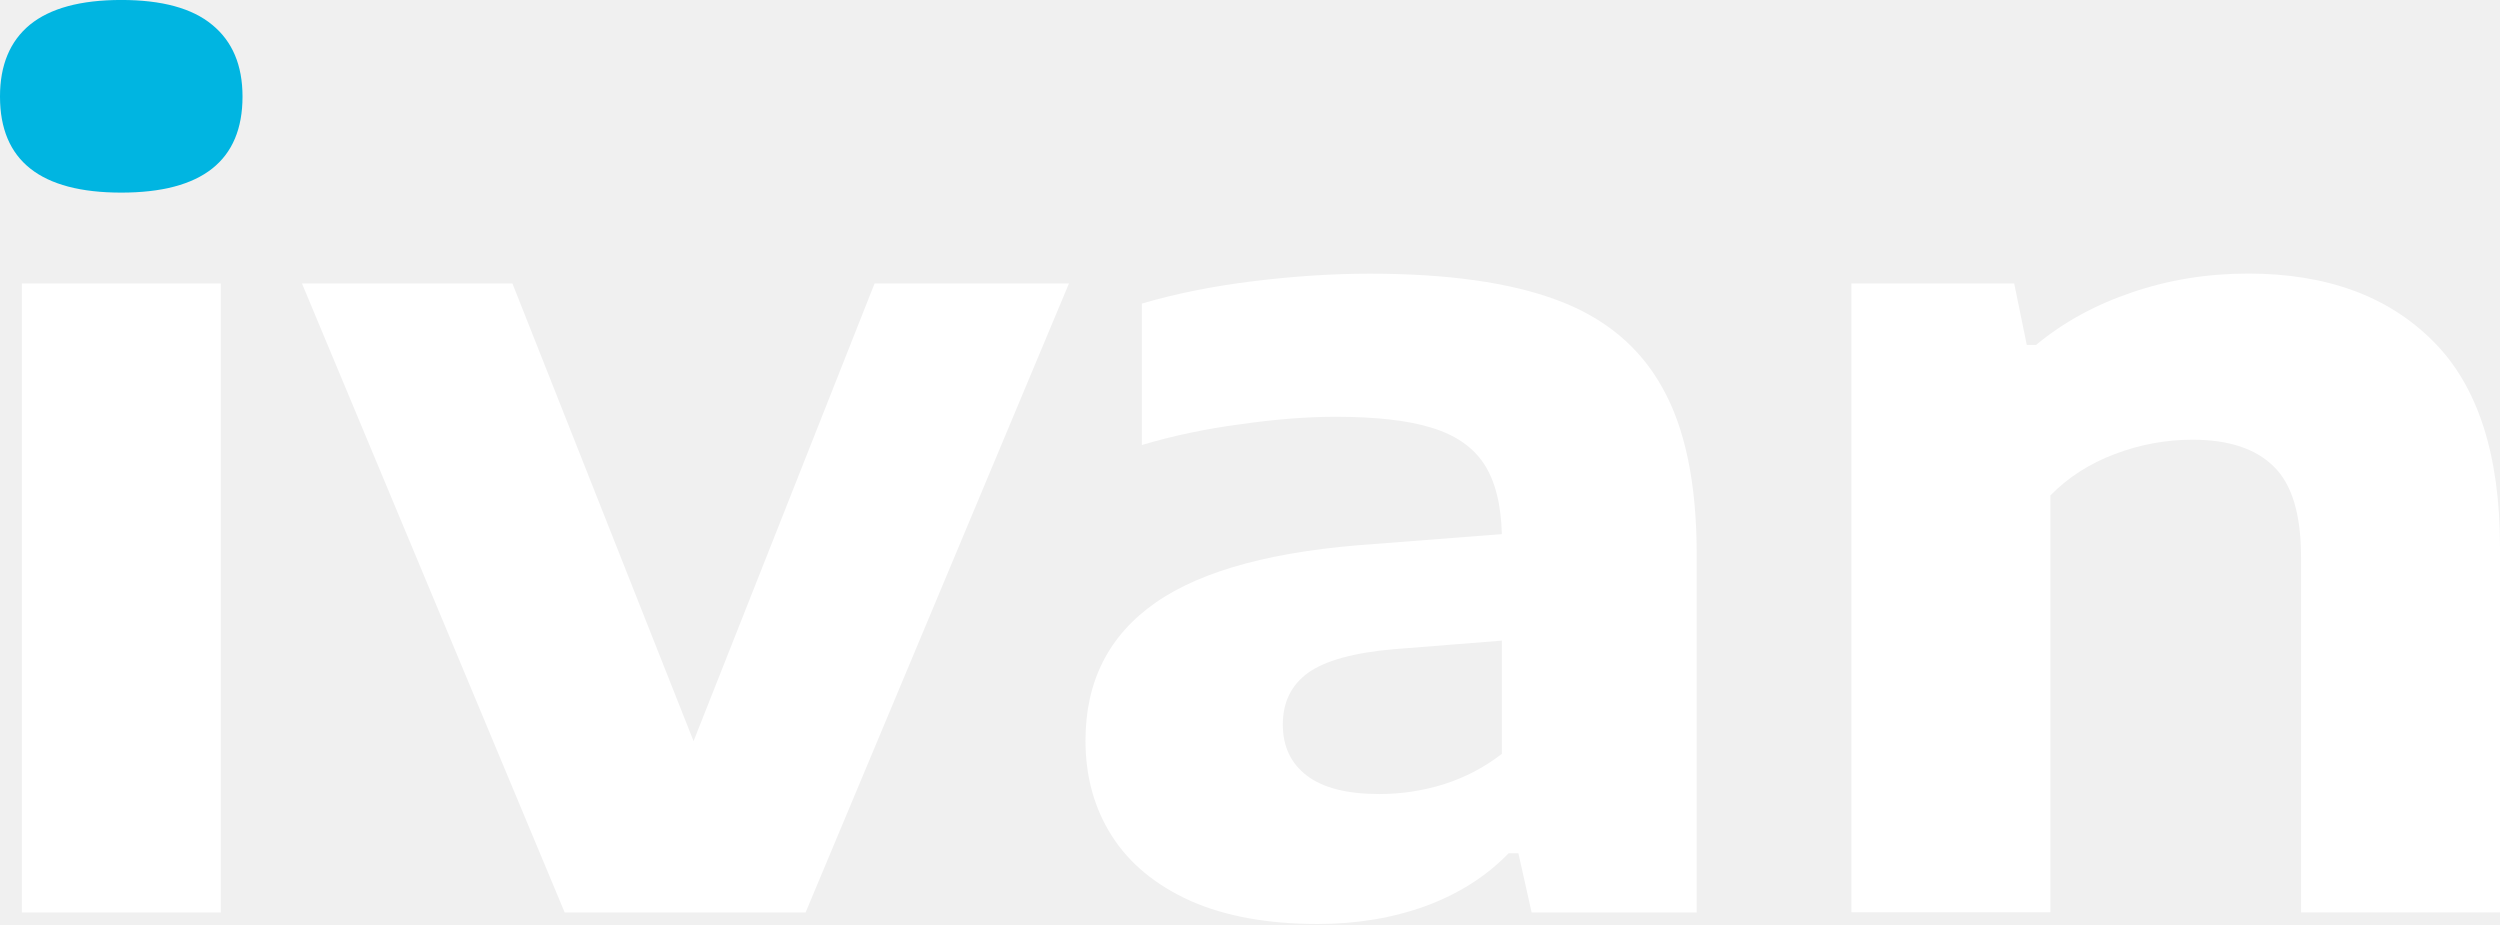
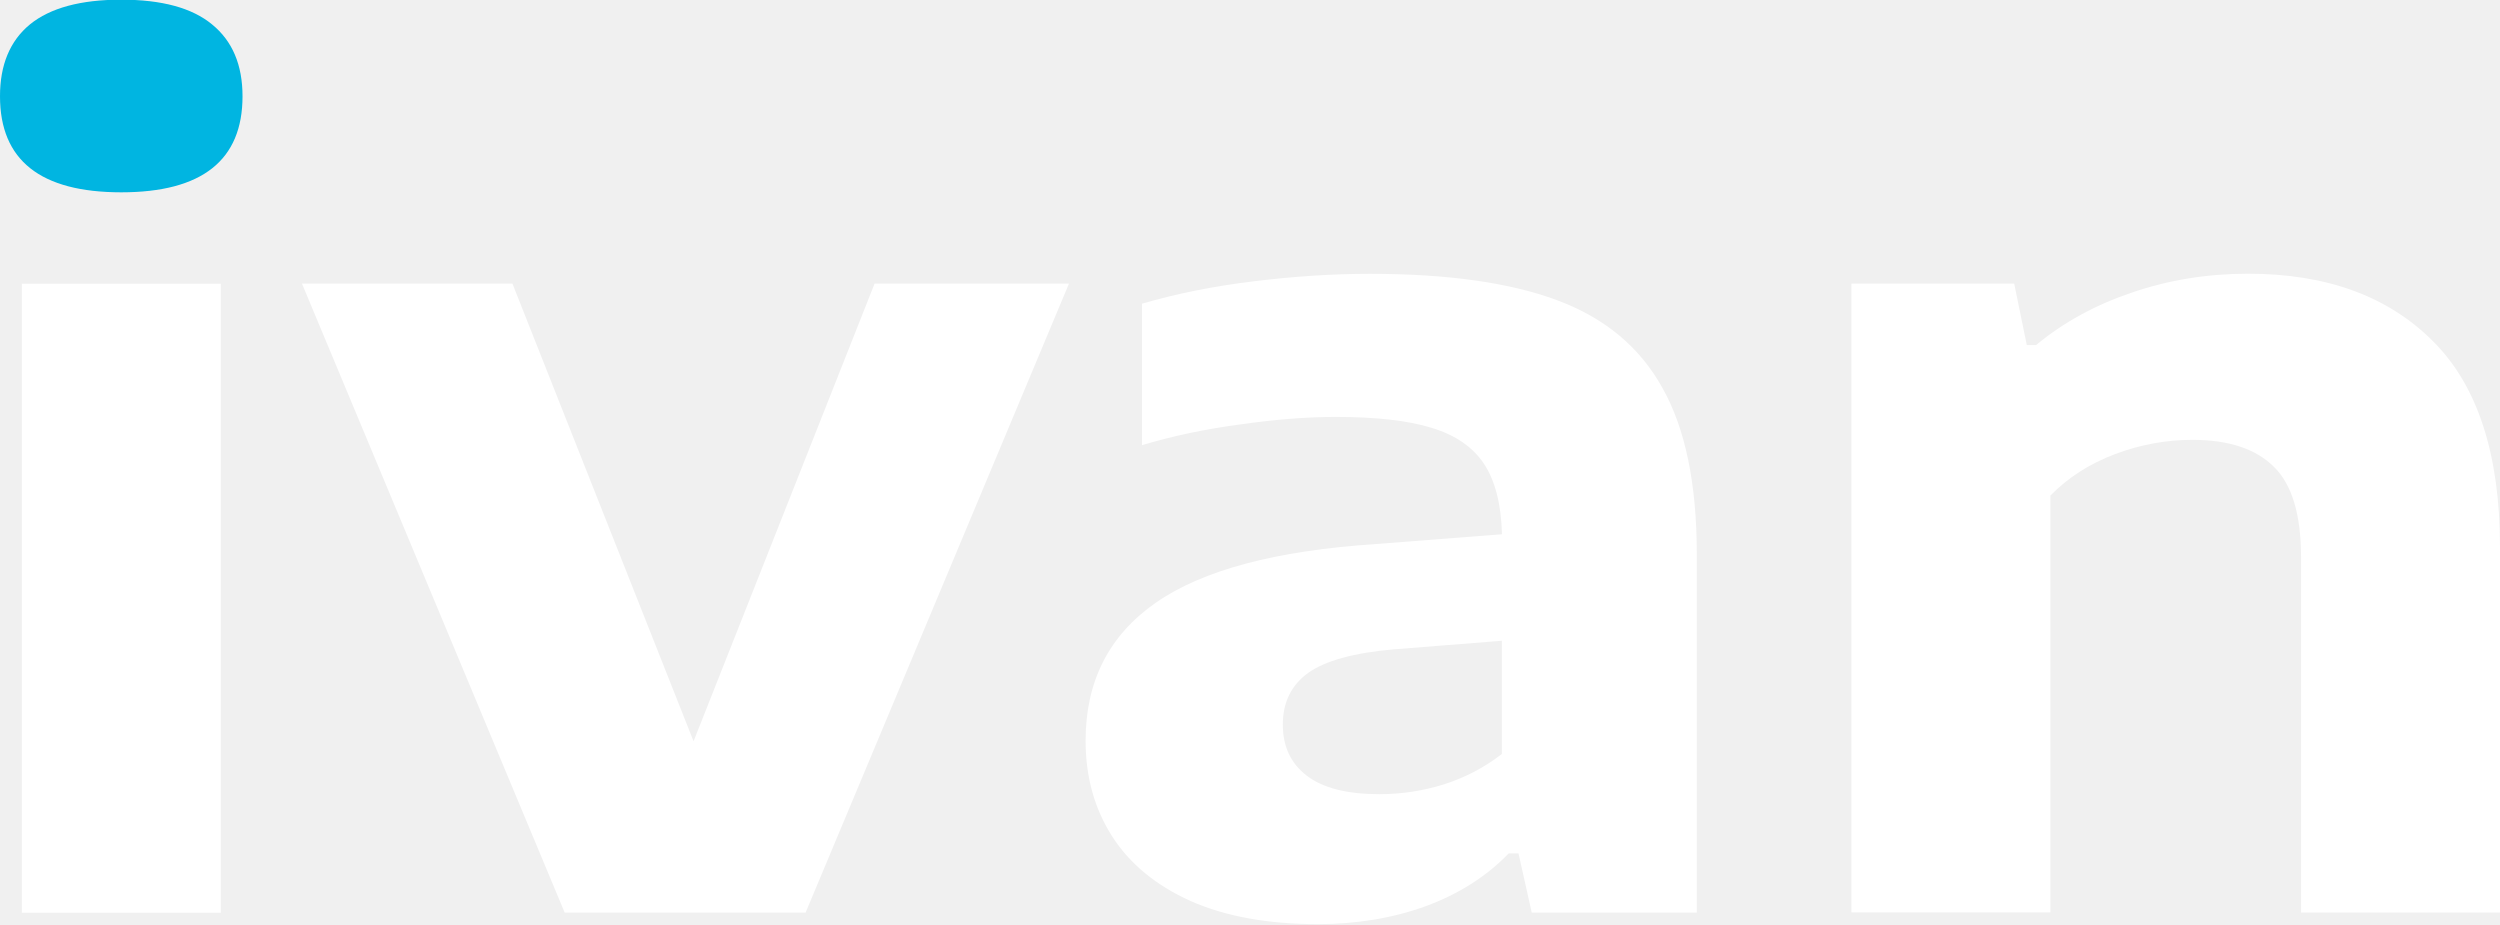
- <svg xmlns="http://www.w3.org/2000/svg" width="23.008mm" height="8.504mm" viewBox="0 0 23.008 8.504" version="1.1" id="svg8">
-   <defs id="defs2" />
-   <g id="layer1" transform="translate(-43.62904,-115.5783)">
-     <g id="g890">
-       <g id="g897">
-         <path style="font-style:normal;font-variant:normal;font-weight:bold;font-stretch:expanded;font-size:10.583px;line-height:1.25;font-family:'Encode Sans Expanded';-inkscape-font-specification:'Encode Sans Expanded, Bold Expanded';font-variant-ligatures:normal;font-variant-caps:normal;font-variant-numeric:normal;font-variant-east-asian:normal;fill:#00b5e1;fill-opacity:1;stroke:none;stroke-width:0.265" d="m 44.746,117.351 q -1.117,0 -1.117,-0.884 0,-0.434 0.275,-0.661 0.28,-0.228 0.841,-0.228 0.561,0 0.836,0.228 0.28,0.228 0.28,0.661 0,0.884 -1.117,0.884 z" id="path883" />
-         <path style="font-style:normal;font-variant:normal;font-weight:bold;font-stretch:expanded;font-size:10.583px;line-height:1.25;font-family:'Encode Sans Expanded';-inkscape-font-specification:'Encode Sans Expanded, Bold Expanded';font-variant-ligatures:normal;font-variant-caps:normal;font-variant-numeric:normal;font-variant-east-asian:normal;fill:#ffffff;fill-opacity:1;stroke:none;stroke-width:0.265" d="m 43.83,123.976 v -5.789 h 1.831 v 5.789 z" id="path837" />
-         <path d="m 51.678,118.187 h 1.789 l -2.424,5.789 h -2.217 l -2.418,-5.789 h 1.937 l 1.667,4.212 z" style="font-style:normal;font-variant:normal;font-weight:bold;font-stretch:expanded;font-size:10.583px;line-height:1.25;font-family:'Encode Sans Expanded';-inkscape-font-specification:'Encode Sans Expanded, Bold Expanded';font-variant-ligatures:normal;font-variant-caps:normal;font-variant-numeric:normal;font-variant-east-asian:normal;fill:#ffffff;fill-opacity:1;stroke:none;stroke-width:0.265" id="path839" />
-         <path d="m 56.234,118.097 q 1.074,0 1.725,0.243 0.656,0.243 0.968,0.804 0.317,0.561 0.317,1.535 v 3.297 h -1.519 l -0.122,-0.545 h -0.09 q -0.307,0.318 -0.767,0.487 -0.455,0.164 -0.99,0.164 -0.688,0 -1.169,-0.212 -0.482,-0.217 -0.725,-0.598 -0.243,-0.381 -0.243,-0.878 0,-0.82 0.646,-1.27 0.646,-0.45 2.027,-0.54 l 1.159,-0.09 q -0.011,-0.413 -0.164,-0.646 -0.153,-0.233 -0.482,-0.333 -0.323,-0.101 -0.884,-0.101 -0.397,0 -0.878,0.069 -0.482,0.064 -0.905,0.191 v -1.302 q 0.471,-0.138 1.027,-0.206 0.561,-0.069 1.069,-0.069 z m 0.09,4.789 q 0.302,0 0.593,-0.09 0.296,-0.095 0.534,-0.28 v -1.042 l -0.995,0.079 q -0.55,0.048 -0.788,0.217 -0.233,0.169 -0.233,0.476 0,0.302 0.222,0.471 0.222,0.169 0.667,0.169 z" style="font-style:normal;font-variant:normal;font-weight:bold;font-stretch:expanded;font-size:10.583px;line-height:1.25;font-family:'Encode Sans Expanded';-inkscape-font-specification:'Encode Sans Expanded, Bold Expanded';font-variant-ligatures:normal;font-variant-caps:normal;font-variant-numeric:normal;font-variant-east-asian:normal;fill:#ffffff;fill-opacity:1;stroke:none;stroke-width:0.265" id="path841" />
-         <path d="m 60.668,118.187 h 1.498 l 0.116,0.566 h 0.085 q 0.376,-0.312 0.878,-0.482 0.508,-0.175 1.074,-0.175 1.079,0 1.699,0.619 0.619,0.614 0.619,1.9 v 3.36 h -1.831 v -3.27 q 0,-0.587 -0.249,-0.831 -0.249,-0.249 -0.751,-0.249 -0.365,0 -0.714,0.132 -0.349,0.132 -0.593,0.381 v 3.836 h -1.831 z" style="font-style:normal;font-variant:normal;font-weight:bold;font-stretch:expanded;font-size:10.583px;line-height:1.25;font-family:'Encode Sans Expanded';-inkscape-font-specification:'Encode Sans Expanded, Bold Expanded';font-variant-ligatures:normal;font-variant-caps:normal;font-variant-numeric:normal;font-variant-east-asian:normal;fill:#ffffff;fill-opacity:1;stroke:none;stroke-width:0.265" id="path843" />
-       </g>
+ <svg xmlns="http://www.w3.org/2000/svg" width="23.008mm" height="8.504mm" version="1.1" viewBox="0 0 23.008 8.504" xmlnsCc="http://creativecommons.org/ns#" xmlnsDc="http://purl.org/dc/elements/1.1/" xmlnsRdf="http://www.w3.org/1999/02/22-rdf-syntax-ns#">
+   <g transform="translate(-43.629 -115.58)">
+     <g>
+       <path d="m44.746 117.35q-1.117 0-1.117-0.884 0-0.434 0.275-0.661 0.28-0.228 0.841-0.228t0.836 0.228q0.28 0.228 0.28 0.661 0 0.884-1.117 0.884z" fill="#00b5e1" style="font-variant-caps:normal;font-variant-east-asian:normal;font-variant-ligatures:normal;font-variant-numeric:normal" />
+       <path d="m43.83 123.98v-5.789h1.831v5.789z" fill="#fff" style="font-variant-caps:normal;font-variant-east-asian:normal;font-variant-ligatures:normal;font-variant-numeric:normal" />
+       <path d="m51.678 118.19h1.789l-2.424 5.789h-2.217l-2.418-5.789h1.937l1.667 4.212z" fill="#fff" style="font-variant-caps:normal;font-variant-east-asian:normal;font-variant-ligatures:normal;font-variant-numeric:normal" />
+       <path d="m56.234 118.1q1.074 0 1.725 0.243 0.656 0.243 0.968 0.804 0.318 0.561 0.318 1.535v3.297h-1.519l-0.122-0.545h-0.09q-0.307 0.318-0.767 0.487-0.455 0.164-0.99 0.164-0.688 0-1.169-0.212-0.482-0.217-0.725-0.598t-0.243-0.878q0-0.82 0.646-1.27 0.646-0.45 2.027-0.54l1.159-0.09q-0.011-0.413-0.164-0.646-0.153-0.233-0.482-0.333-0.323-0.101-0.884-0.101-0.397 0-0.878 0.069-0.482 0.064-0.905 0.191v-1.302q0.471-0.138 1.027-0.206 0.561-0.069 1.069-0.069zm0.09 4.789q0.302 0 0.593-0.09 0.296-0.095 0.534-0.28v-1.042l-0.995 0.079q-0.55 0.048-0.788 0.217-0.233 0.169-0.233 0.476 0 0.302 0.222 0.471 0.222 0.169 0.667 0.169z" fill="#fff" style="font-variant-caps:normal;font-variant-east-asian:normal;font-variant-ligatures:normal;font-variant-numeric:normal" />
+       <path d="m60.668 118.19h1.498l0.116 0.566h0.085q0.376-0.312 0.878-0.482 0.508-0.175 1.074-0.175 1.079 0 1.699 0.619 0.619 0.614 0.619 1.9v3.36h-1.831v-3.27q0-0.587-0.249-0.831-0.249-0.249-0.751-0.249-0.365 0-0.714 0.132-0.349 0.132-0.593 0.381v3.836h-1.831z" fill="#fff" style="font-variant-caps:normal;font-variant-east-asian:normal;font-variant-ligatures:normal;font-variant-numeric:normal" />
    </g>
  </g>
</svg>
